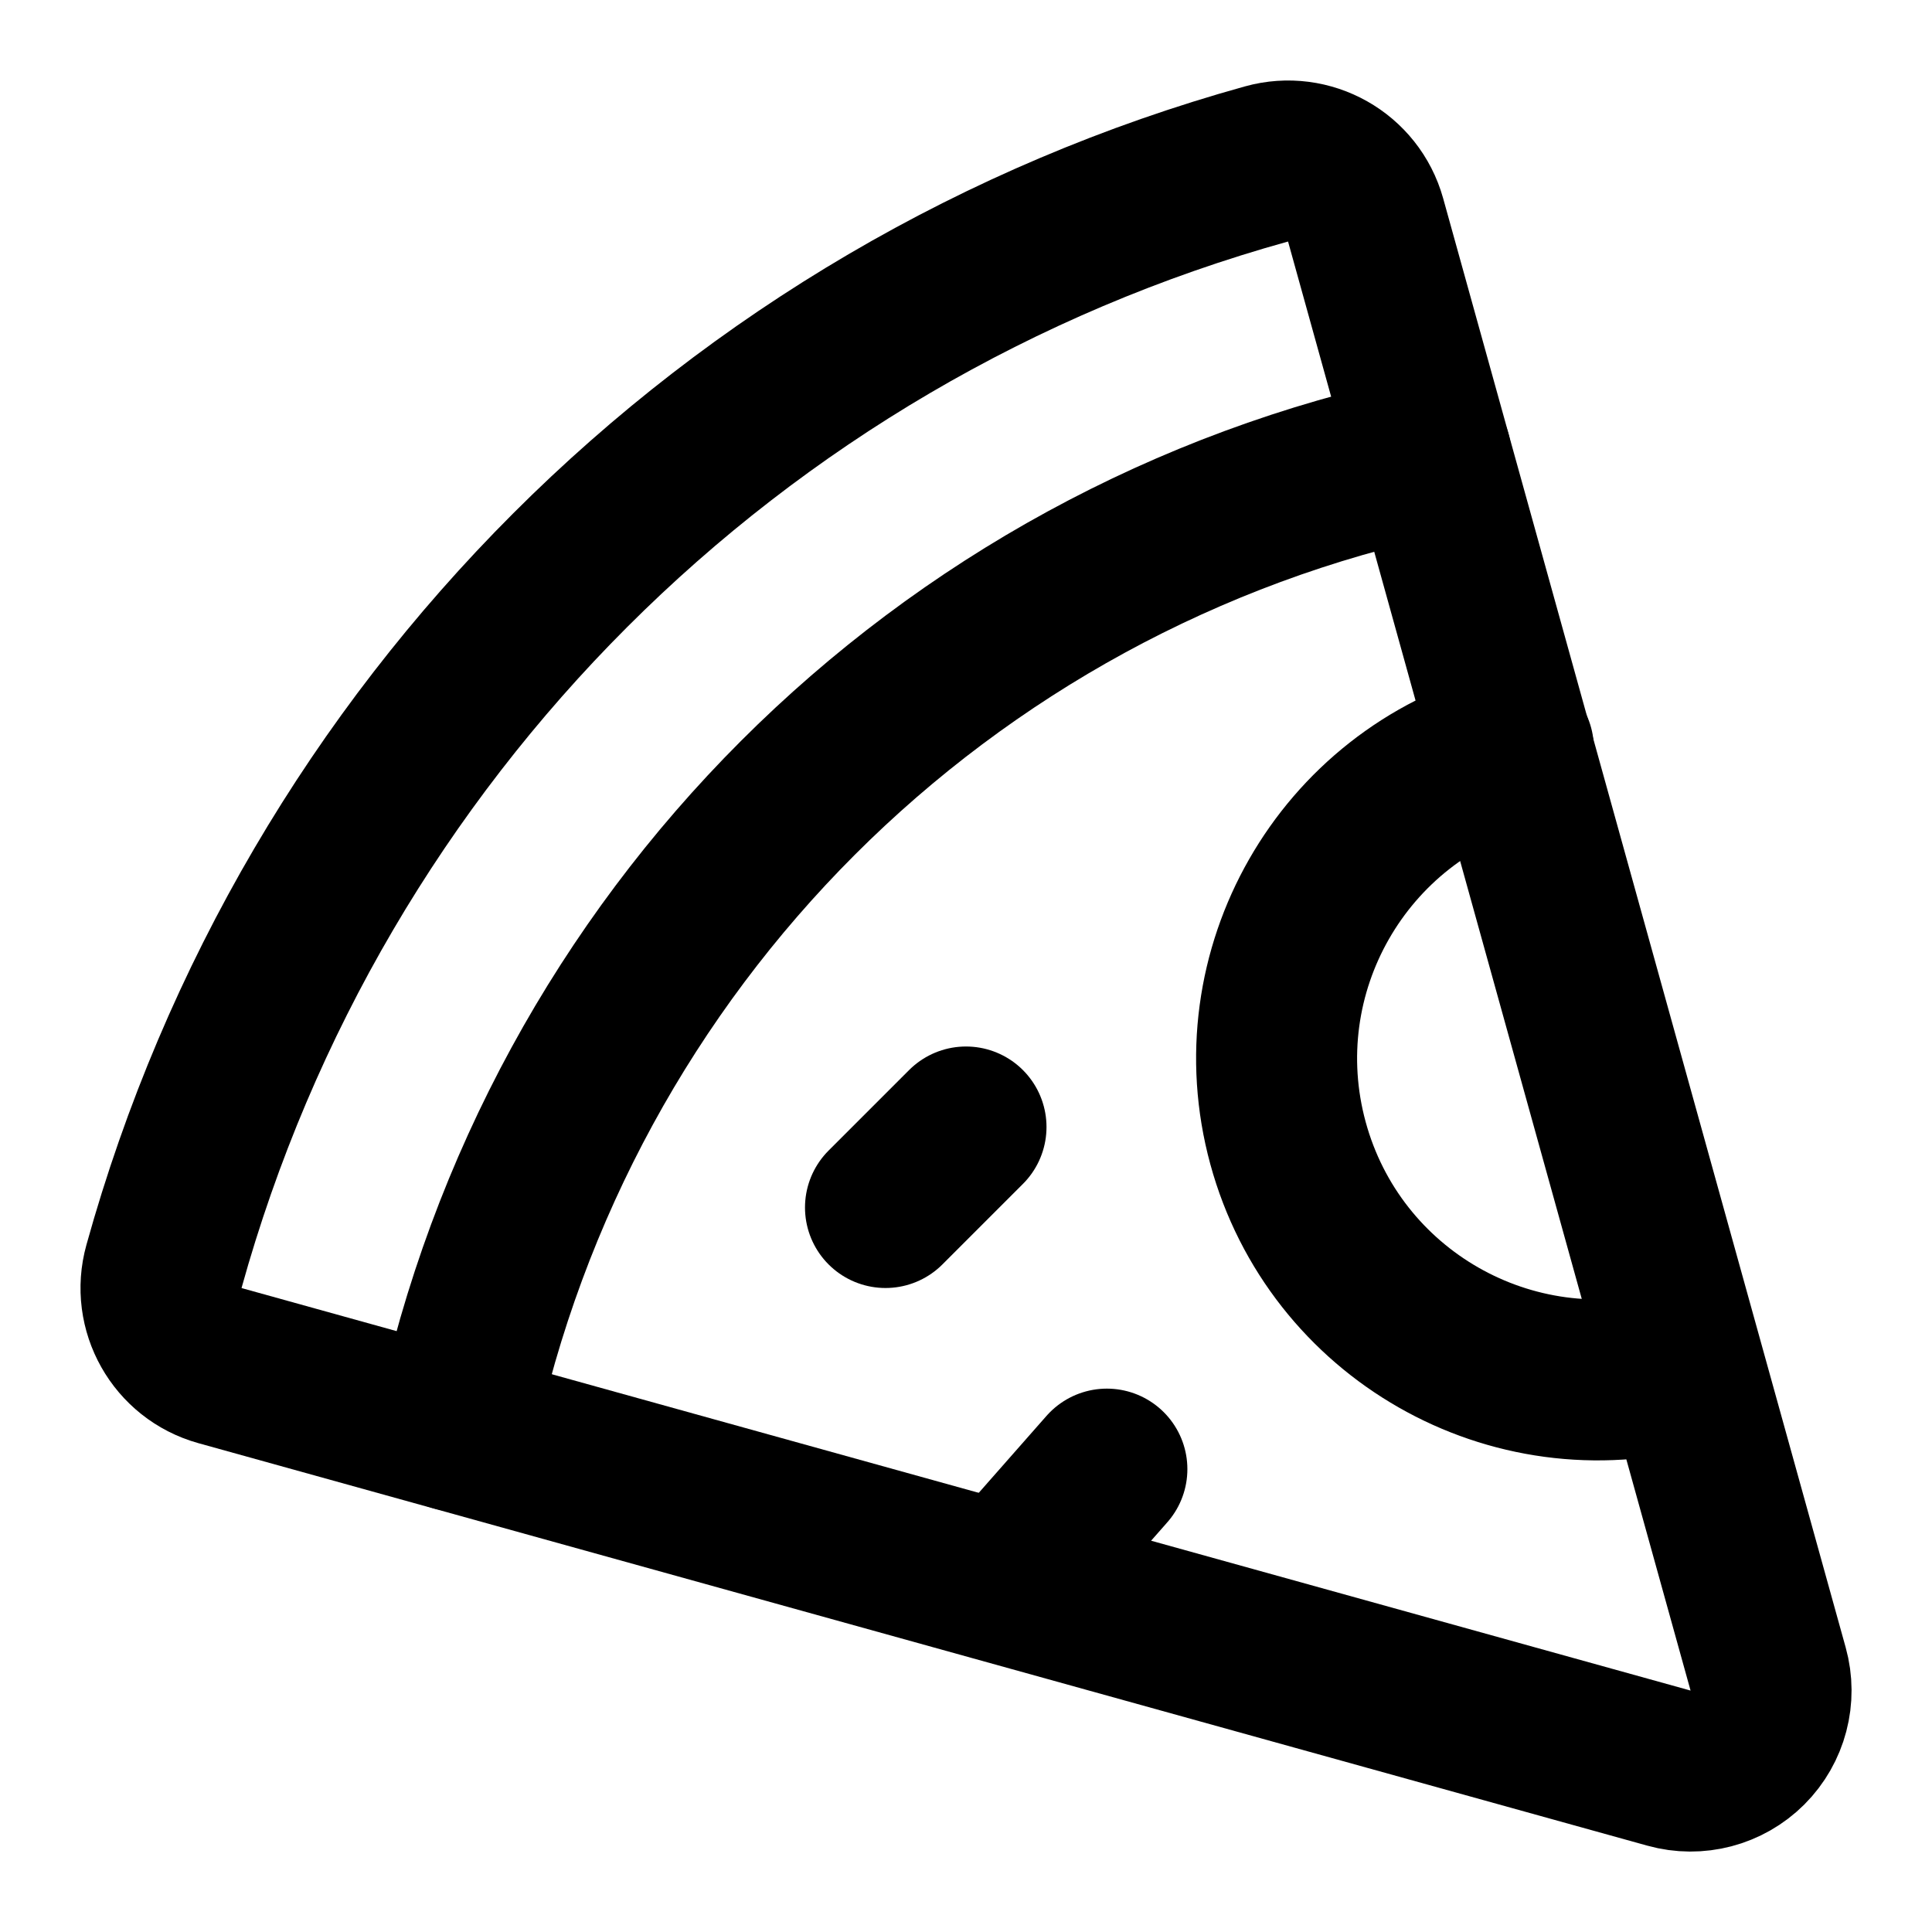
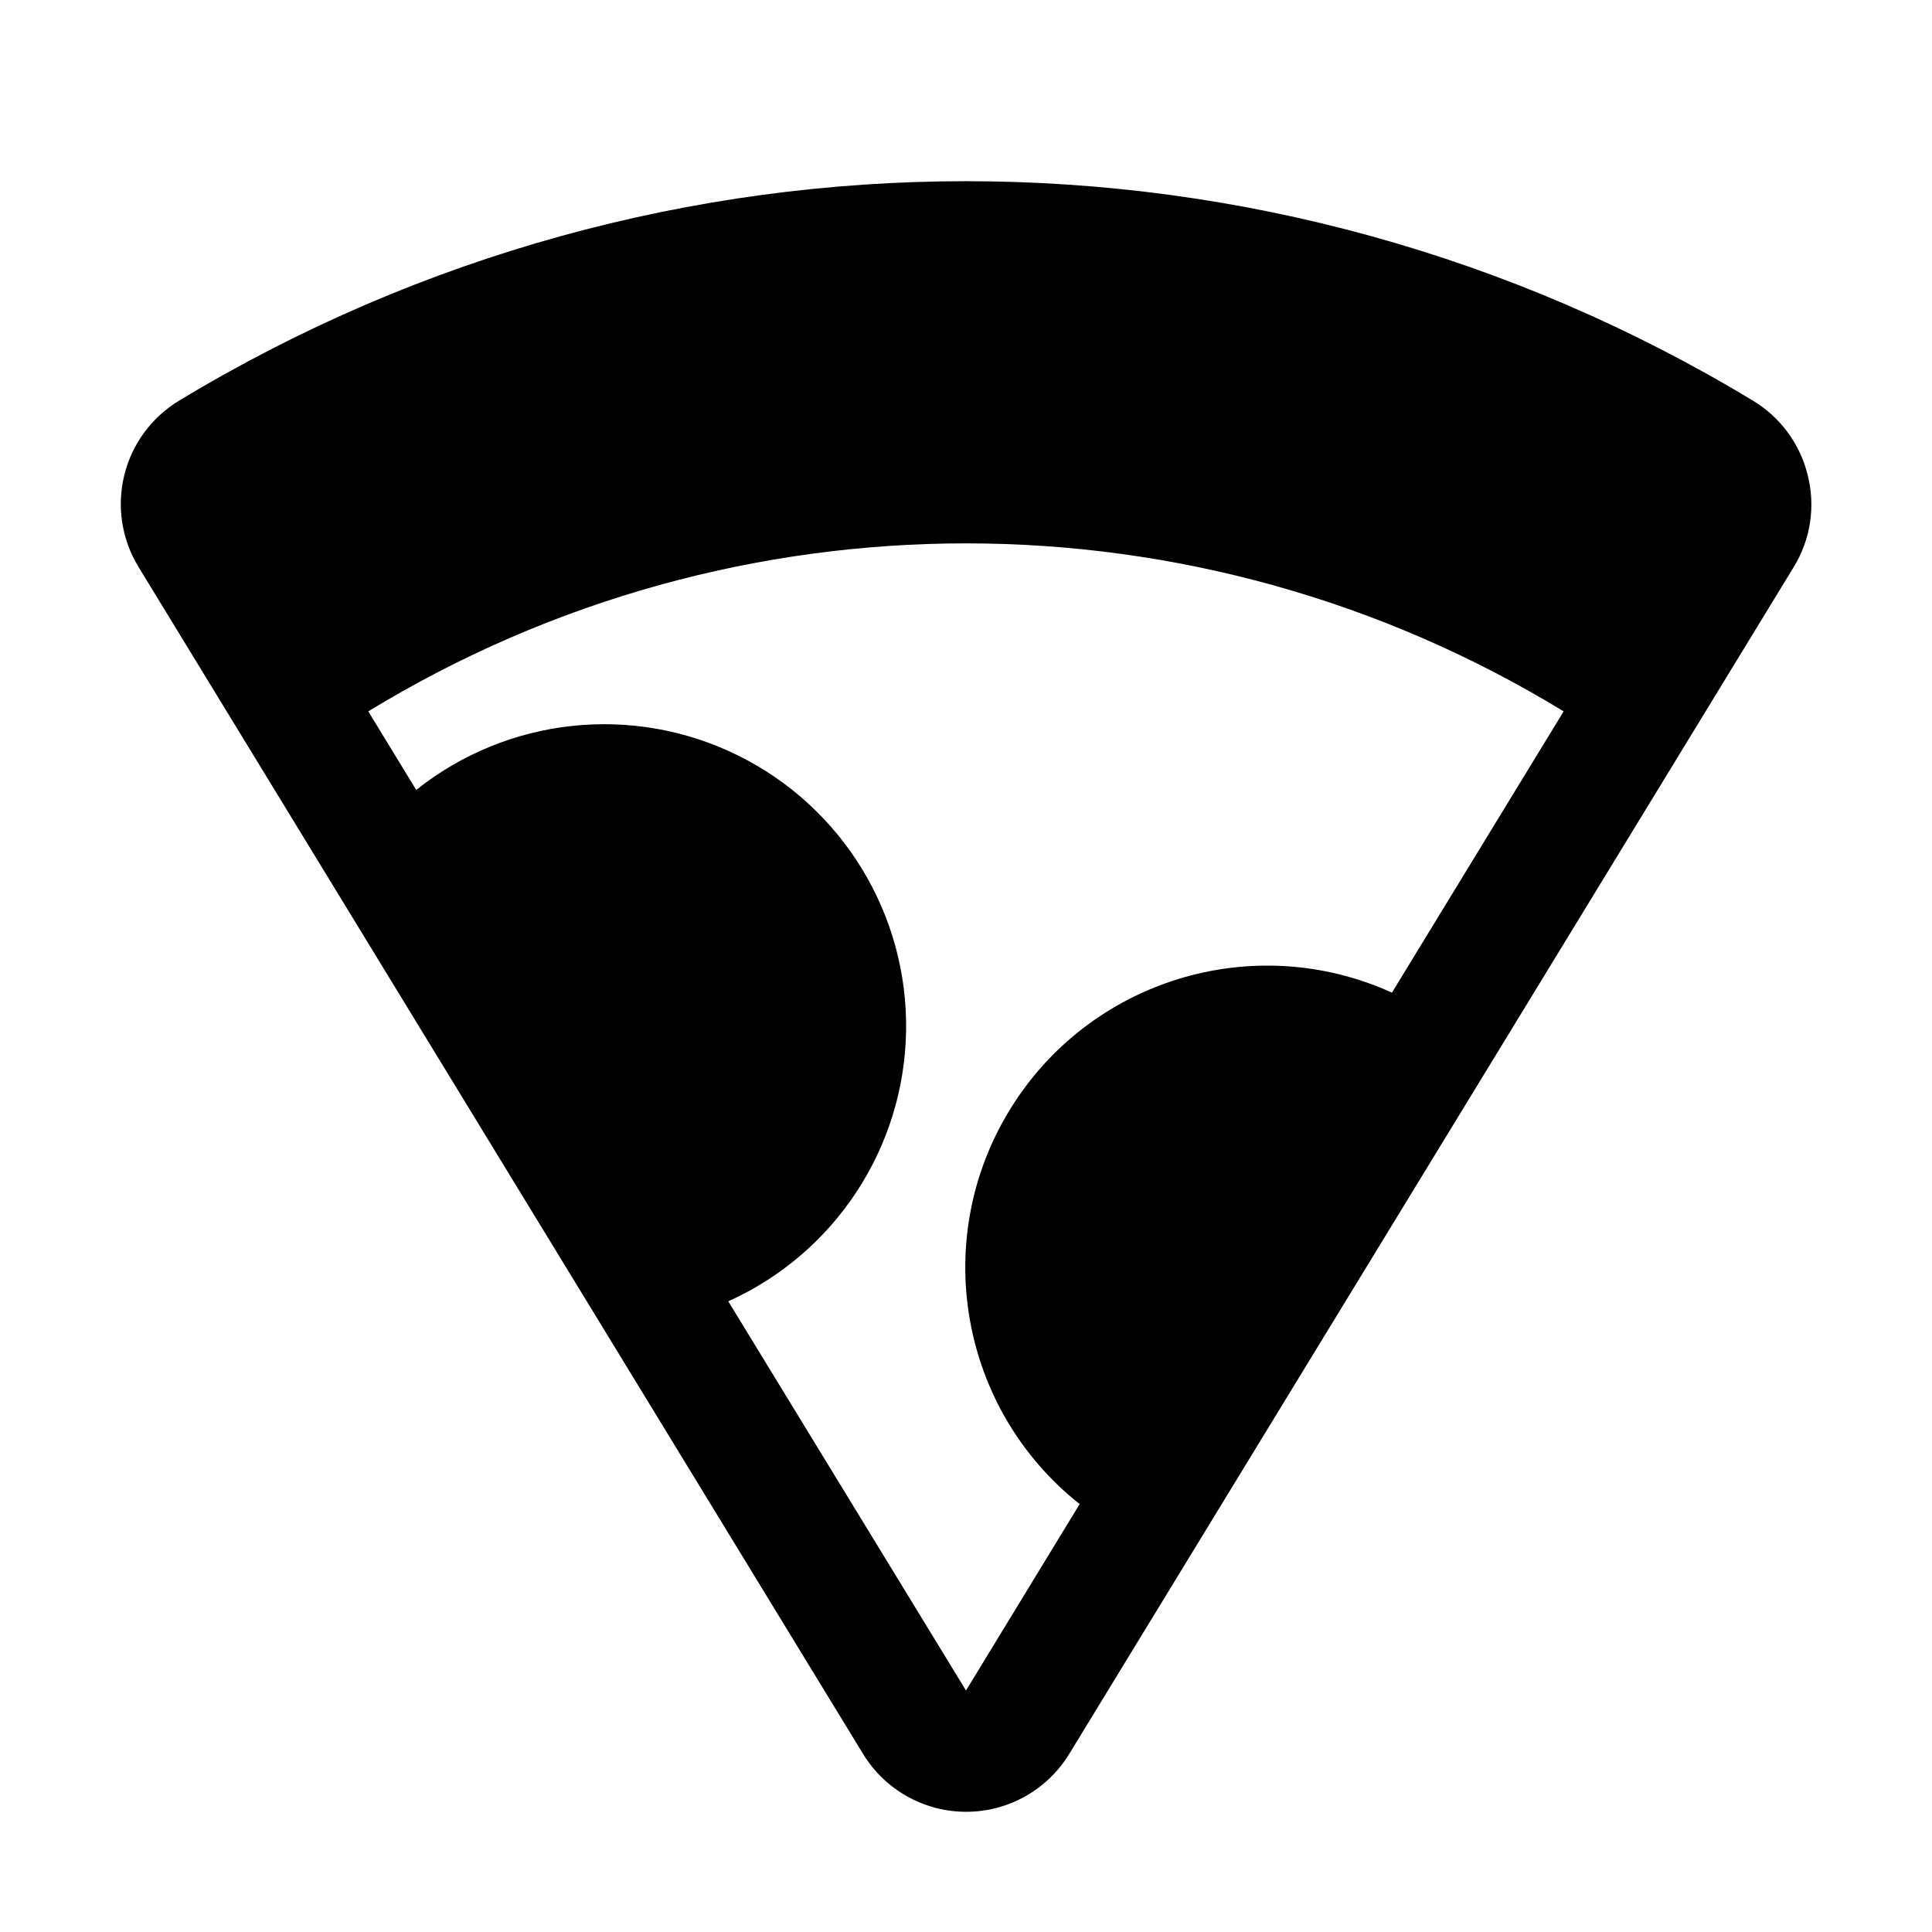
- <svg xmlns="http://www.w3.org/2000/svg" class="lucide lucide-pizza" width="24" height="24" viewBox="0 0 24 24" fill="none" stroke="currentColor" stroke-width="2" stroke-linecap="round" stroke-linejoin="round">
-   <path d="m12 14-1 1" />
-   <path d="m13.75 18.25-1.25 1.42" />
-   <path d="M17.775 5.654a15.68 15.68 0 0 0-12.121 12.12" />
-   <path d="M18.8 9.3a1 1 0 0 0 2.1 7.7" />
-   <path d="M21.964 20.732a1 1 0 0 1-1.232 1.232l-18-5a1 1 0 0 1-.695-1.232A19.68 19.68 0 0 1 15.732 2.037a1 1 0 0 1 1.232.695z" />
+ <svg xmlns="http://www.w3.org/2000/svg" viewBox="0 0 256 256" fill="currentColor">
+   <path d="M239.54,63a15.91,15.91,0,0,0-7.25-9.9,201.49,201.49,0,0,0-208.58,0,16,16,0,0,0-5.37,22l96,157.27a16,16,0,0,0,27.36,0l96-157.27A15.82,15.82,0,0,0,239.54,63Zm-55.1,68.53a40,40,0,0,0-41.38,67.77L128,224,96.5,172.43a40,40,0,1,0-41.35-67.76L48.8,94.26a152,152,0,0,1,158.39,0Z" />
</svg>
